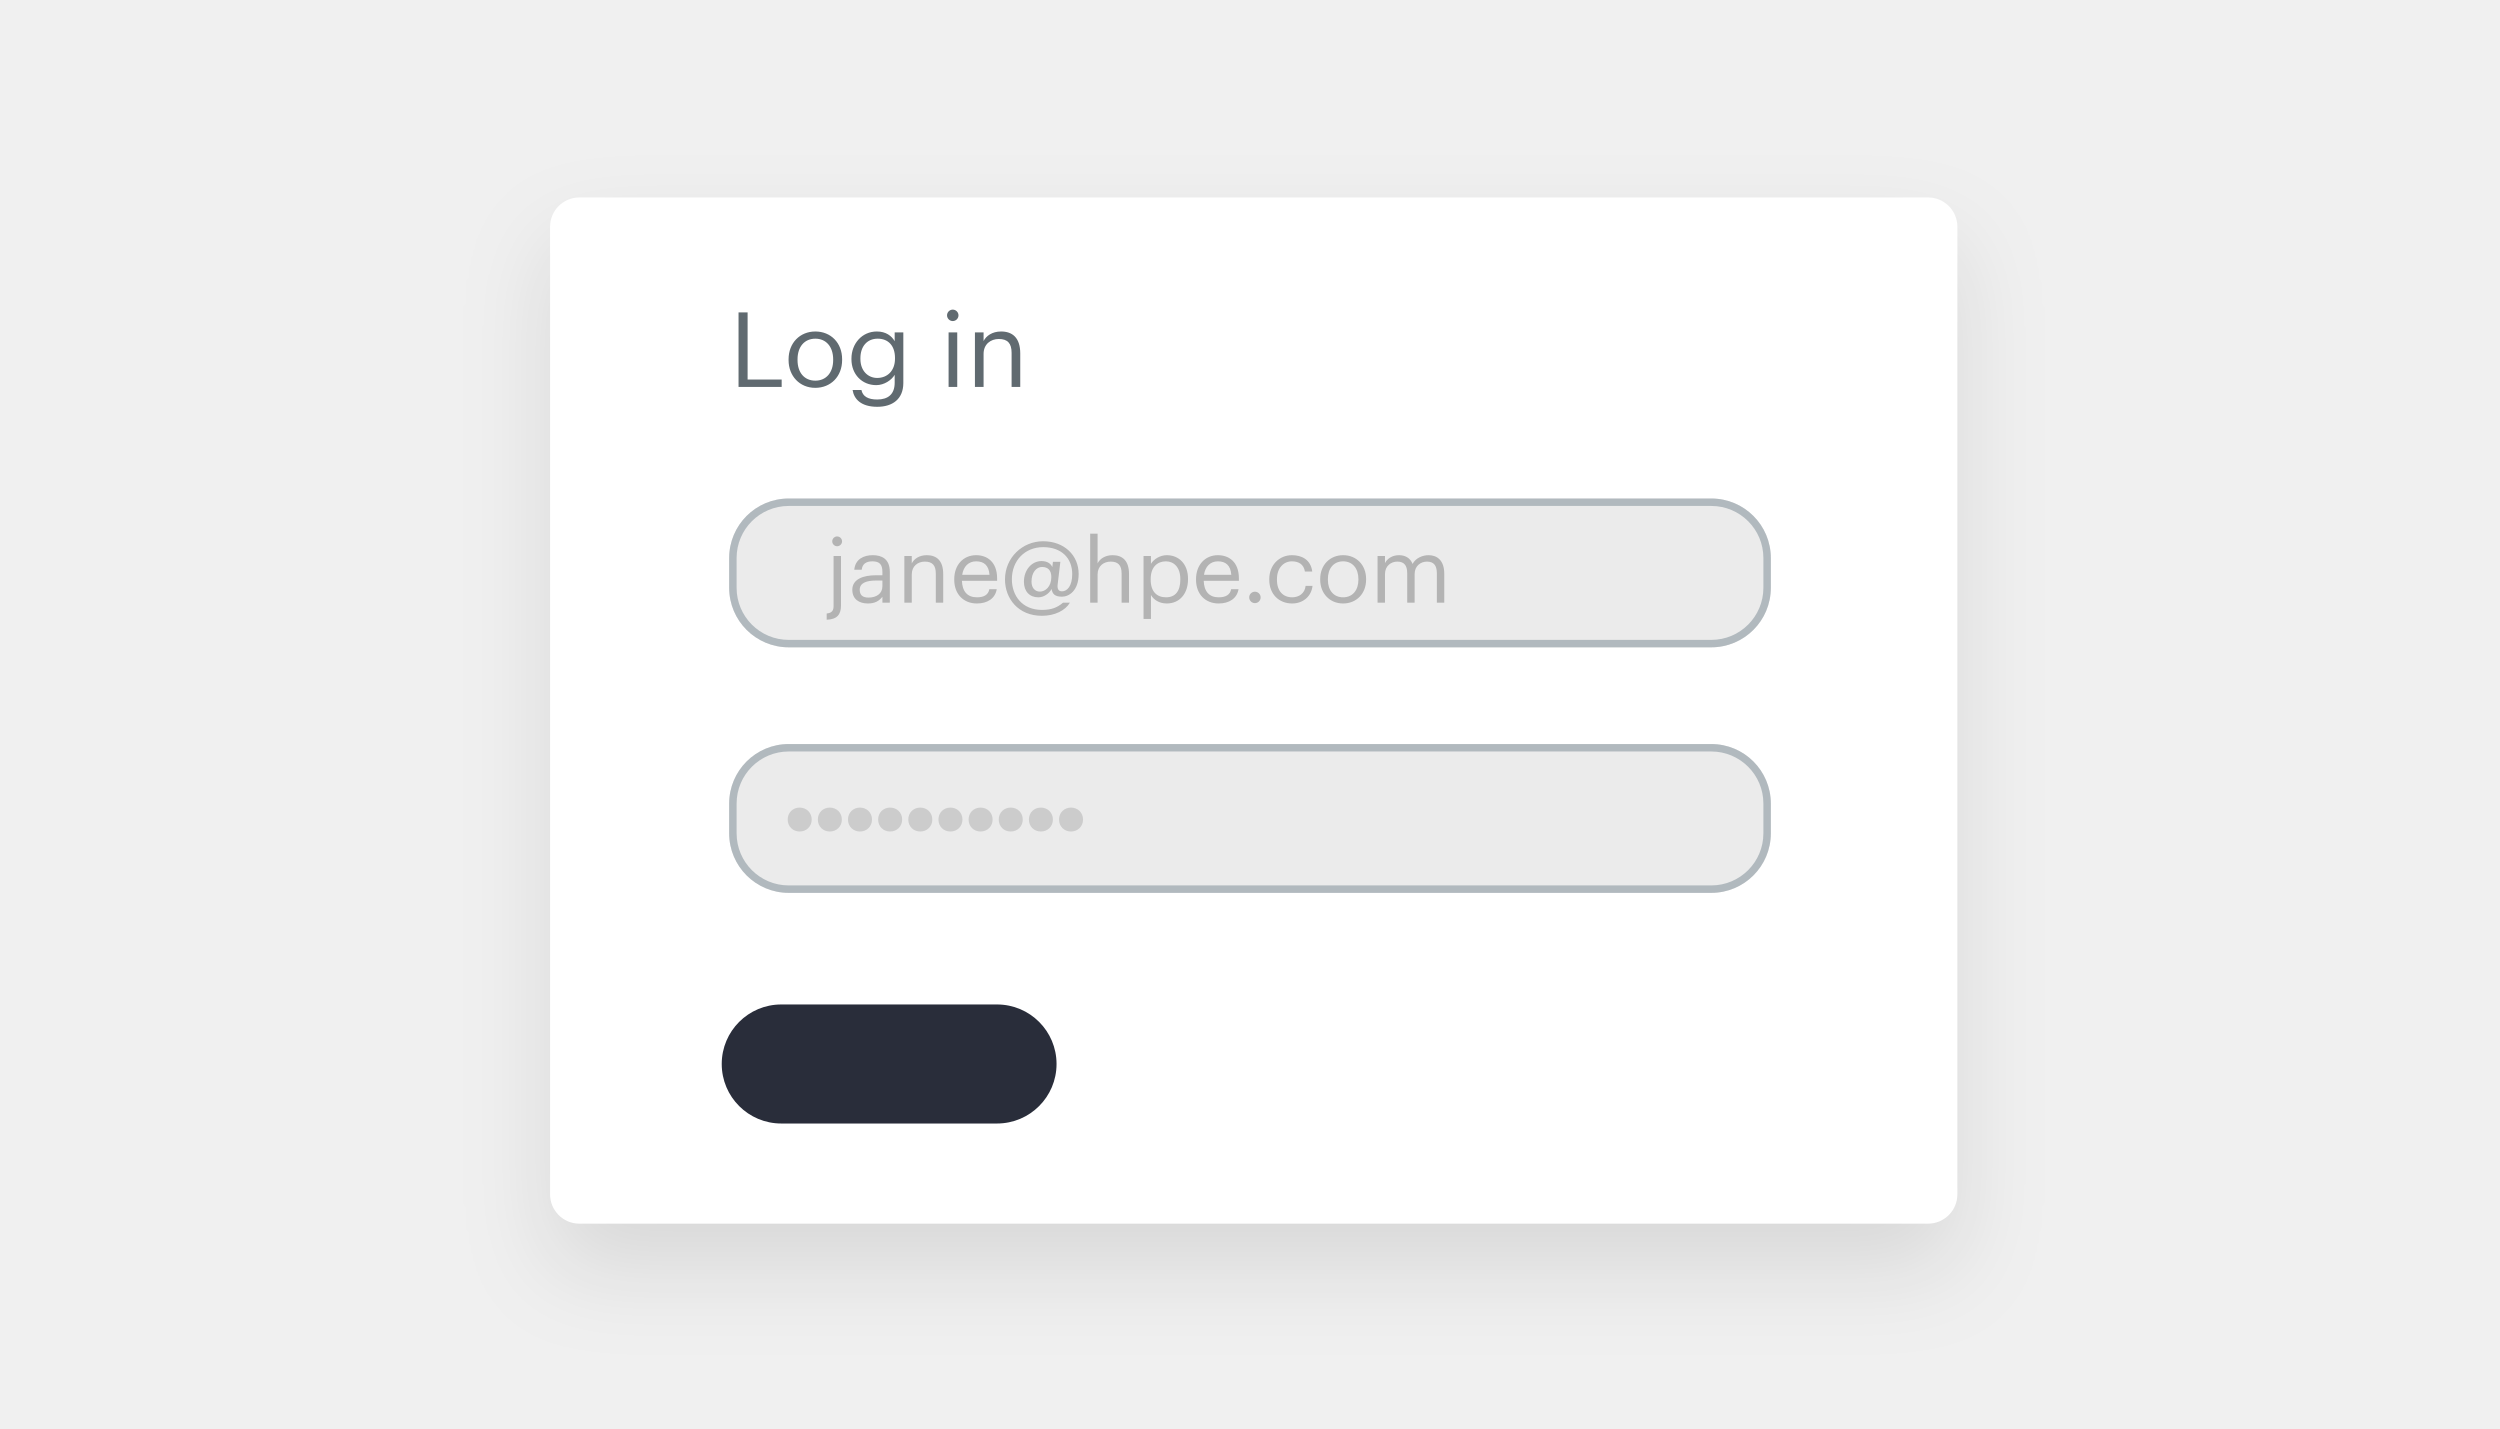
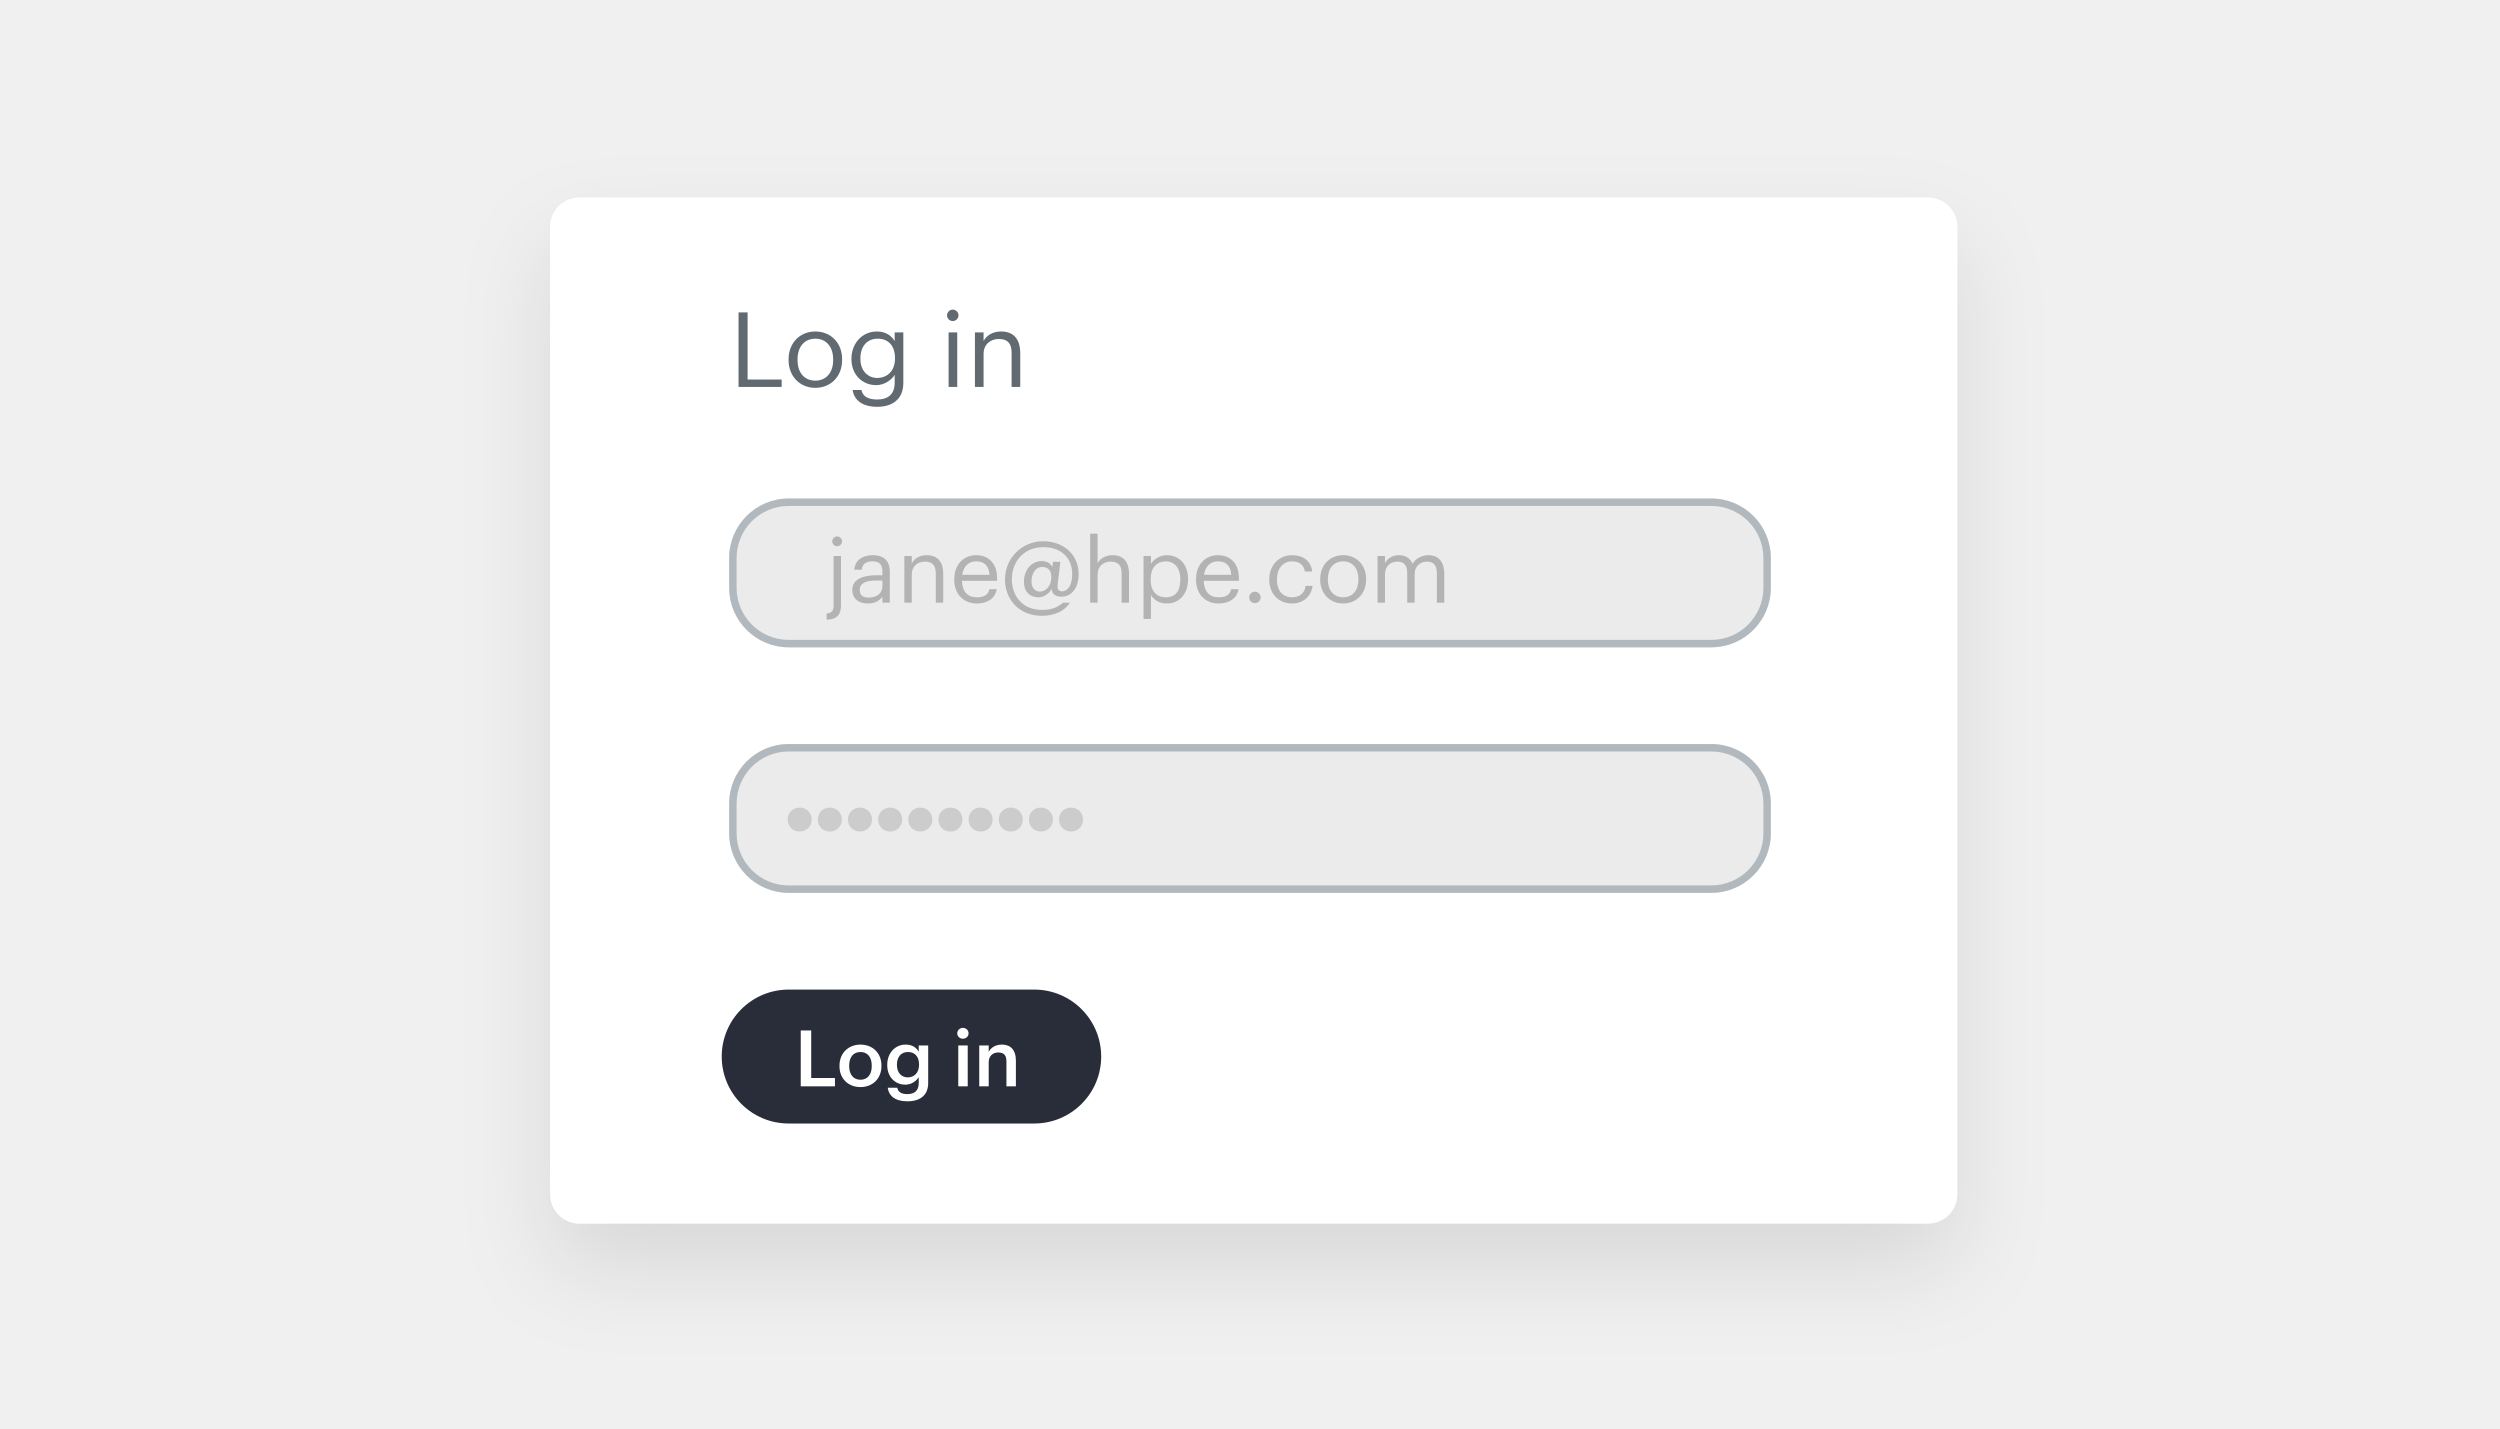
<svg xmlns="http://www.w3.org/2000/svg" width="336" height="192" viewBox="0 0 336 192" fill="none">
-   <g filter="url(#filter0_d_78_309)">
+   <g filter="url(#filter0_d_195_525)">
    <path d="M259.131 26.539H77.869C75.693 26.539 73.929 28.303 73.929 30.48V160.52C73.929 162.697 75.693 164.461 77.869 164.461H259.131C261.307 164.461 263.071 162.697 263.071 160.52V30.48C263.071 28.303 261.307 26.539 259.131 26.539Z" fill="white" />
  </g>
-   <path d="M97 143C97 138.582 100.582 135 105 135H134C138.418 135 142 138.582 142 143C142 147.418 138.418 151 134 151H105C100.582 151 97 147.418 97 143Z" fill="#292D3A" />
-   <mask id="path-3-inside-1_78_309" fill="white">
+   <path d="M97 142C97 137.029 101.029 133 106 133H139C143.971 133 148 137.029 148 142C148 146.971 143.971 151 139 151H106C101.029 151 97 146.971 97 142Z" fill="#292D3A" />
+   <mask id="path-3-inside-1_195_525" fill="white">
    <path d="M98 75C98 70.582 101.582 67 106 67H230C234.418 67 238 70.582 238 75V79C238 83.418 234.418 87 230 87H106C101.582 87 98 83.418 98 79V75Z" />
  </mask>
  <path d="M98 75C98 70.582 101.582 67 106 67H230C234.418 67 238 70.582 238 75V79C238 83.418 234.418 87 230 87H106C101.582 87 98 83.418 98 79V75Z" fill="black" fill-opacity="0.08" />
-   <path d="M106 67V68H230V67V66H106V67ZM238 75H237V79H238H239V75H238ZM230 87V86H106V87V88H230V87ZM98 79H99V75H98H97V79H98ZM106 87V86C102.134 86 99 82.866 99 79H98H97C97 83.971 101.029 88 106 88V87ZM238 79H237C237 82.866 233.866 86 230 86V87V88C234.971 88 239 83.971 239 79H238ZM230 67V68C233.866 68 237 71.134 237 75H238H239C239 70.029 234.971 66 230 66V67ZM106 67V66C101.029 66 97 70.029 97 75H98H99C99 71.134 102.134 68 106 68V67Z" fill="#B1B9BE" mask="url(#path-3-inside-1_78_309)" />
+   <path d="M106 67V68H230V67V66H106V67ZM238 75H237V79H238H239V75H238ZM230 87V86H106V87V88H230V87ZM98 79H99V75H98H97V79H98ZM106 87V86C102.134 86 99 82.866 99 79H98H97C97 83.971 101.029 88 106 88V87ZM238 79H237C237 82.866 233.866 86 230 86V87V88C234.971 88 239 83.971 239 79H238ZM230 67V68C233.866 68 237 71.134 237 75H238H239C239 70.029 234.971 66 230 66V67ZM106 67V66C101.029 66 97 70.029 97 75H98H99C99 71.134 102.134 68 106 68V67Z" fill="#B1B9BE" mask="url(#path-3-inside-1_195_525)" />
  <path d="M112.512 73.416C112.152 73.416 111.852 73.116 111.852 72.756C111.852 72.396 112.152 72.096 112.512 72.096C112.872 72.096 113.172 72.396 113.172 72.756C113.172 73.116 112.872 73.416 112.512 73.416ZM111.108 83.292V82.452C111.816 82.392 112.032 82.032 112.032 81.48V74.724H113.028V81.396C113.028 82.596 112.5 83.244 111.108 83.292ZM116.639 81.108C115.475 81.108 114.551 80.544 114.551 79.26C114.551 77.808 116.087 77.316 117.695 77.316H118.595V76.86C118.595 75.864 118.211 75.444 117.251 75.444C116.387 75.444 115.907 75.804 115.811 76.572H114.815C114.947 75.144 116.087 74.616 117.299 74.616C118.499 74.616 119.591 75.108 119.591 76.86V81H118.595V80.208C118.127 80.796 117.563 81.108 116.639 81.108ZM116.735 80.316C117.791 80.316 118.595 79.776 118.595 78.804V78.024H117.731C116.471 78.024 115.547 78.336 115.547 79.26C115.547 79.908 115.859 80.316 116.735 80.316ZM121.547 81V74.724H122.543V75.72C122.831 75.132 123.527 74.616 124.559 74.616C125.855 74.616 126.767 75.324 126.767 77.148V81H125.771V77.076C125.771 75.972 125.303 75.48 124.295 75.48C123.371 75.48 122.543 76.068 122.543 77.196V81H121.547ZM131.287 81.108C129.511 81.108 128.251 79.86 128.251 77.928V77.832C128.251 75.936 129.463 74.616 131.191 74.616C132.643 74.616 134.011 75.492 134.011 77.736V78.06H129.283C129.331 79.488 130.015 80.28 131.299 80.28C132.271 80.28 132.835 79.92 132.967 79.188H133.963C133.747 80.448 132.703 81.108 131.287 81.108ZM129.319 77.256H132.991C132.895 75.96 132.223 75.444 131.191 75.444C130.171 75.444 129.487 76.14 129.319 77.256ZM140.039 82.764C136.835 82.764 135.071 80.436 135.071 77.88C135.071 74.94 137.423 72.744 140.195 72.744C143.063 72.744 144.971 74.664 144.971 77.136C144.971 79.392 143.675 80.196 142.715 80.196C141.743 80.196 141.431 79.788 141.335 79.164C140.987 79.788 140.291 80.28 139.547 80.28C138.383 80.28 137.615 79.488 137.615 78.192C137.615 76.584 138.671 75.408 139.979 75.408C140.831 75.408 141.263 75.816 141.431 76.224L141.515 75.504H142.511L142.151 78.528C142.067 79.164 142.271 79.476 142.727 79.476C143.411 79.476 144.107 78.792 144.107 77.16C144.107 75.012 142.667 73.536 140.195 73.536C137.771 73.536 135.995 75.312 135.995 77.856C135.995 80.04 137.363 81.972 140.039 81.972C141.347 81.972 142.127 81.636 142.871 81H143.795C143.183 82.044 141.767 82.764 140.039 82.764ZM139.763 79.512C140.507 79.512 141.299 78.828 141.299 77.556C141.299 76.644 140.831 76.2 140.051 76.2C139.295 76.2 138.635 76.92 138.635 78.18C138.635 79.02 139.115 79.512 139.763 79.512ZM146.52 81V71.724H147.516V75.72C147.804 75.132 148.5 74.616 149.532 74.616C150.828 74.616 151.74 75.324 151.74 77.148V81H150.744V77.076C150.744 75.972 150.276 75.48 149.268 75.48C148.344 75.48 147.516 76.068 147.516 77.196V81H146.52ZM153.692 83.184V74.724H154.688V75.78C155.048 75.168 155.9 74.616 156.812 74.616C158.456 74.616 159.668 75.816 159.668 77.772V77.868C159.668 79.788 158.54 81.108 156.812 81.108C155.78 81.108 155.048 80.592 154.688 79.968V83.184H153.692ZM156.716 80.28C157.964 80.28 158.636 79.44 158.636 77.916V77.82C158.636 76.236 157.76 75.444 156.704 75.444C155.54 75.444 154.652 76.212 154.652 77.82V77.916C154.652 79.524 155.492 80.28 156.716 80.28ZM163.783 81.108C162.007 81.108 160.747 79.86 160.747 77.928V77.832C160.747 75.936 161.959 74.616 163.687 74.616C165.139 74.616 166.507 75.492 166.507 77.736V78.06H161.779C161.827 79.488 162.511 80.28 163.795 80.28C164.767 80.28 165.331 79.92 165.463 79.188H166.459C166.243 80.448 165.199 81.108 163.783 81.108ZM161.815 77.256H165.487C165.391 75.96 164.719 75.444 163.687 75.444C162.667 75.444 161.983 76.14 161.815 77.256ZM168.661 81.06C168.241 81.06 167.893 80.724 167.893 80.292C167.893 79.86 168.241 79.524 168.661 79.524C169.081 79.524 169.429 79.86 169.429 80.292C169.429 80.724 169.081 81.06 168.661 81.06ZM173.663 81.108C171.911 81.108 170.591 79.872 170.591 77.928V77.832C170.591 75.912 171.959 74.616 173.639 74.616C174.947 74.616 176.171 75.216 176.363 76.812H175.379C175.223 75.816 174.503 75.444 173.639 75.444C172.499 75.444 171.623 76.356 171.623 77.832V77.928C171.623 79.464 172.463 80.28 173.675 80.28C174.563 80.28 175.367 79.764 175.475 78.744H176.399C176.267 80.1 175.175 81.108 173.663 81.108ZM180.507 81.108C178.719 81.108 177.435 79.752 177.435 77.916V77.82C177.435 75.936 178.743 74.616 180.519 74.616C182.295 74.616 183.603 75.924 183.603 77.808V77.904C183.603 79.8 182.295 81.108 180.507 81.108ZM180.519 80.28C181.779 80.28 182.571 79.332 182.571 77.916V77.832C182.571 76.38 181.767 75.444 180.519 75.444C179.259 75.444 178.467 76.38 178.467 77.82V77.916C178.467 79.344 179.247 80.28 180.519 80.28ZM185.145 81V74.724H186.141V75.684C186.429 75.096 187.113 74.616 188.013 74.616C188.817 74.616 189.525 74.952 189.849 75.792C190.281 74.976 191.217 74.616 191.997 74.616C193.125 74.616 194.109 75.288 194.109 77.112V81H193.113V77.04C193.113 75.936 192.645 75.48 191.781 75.48C190.965 75.48 190.125 76.032 190.125 77.16V81H189.129V77.04C189.129 75.936 188.661 75.48 187.797 75.48C186.981 75.48 186.141 76.032 186.141 77.16V81H185.145Z" fill="black" fill-opacity="0.24" />
-   <mask id="path-6-inside-2_78_309" fill="white">
+   <mask id="path-6-inside-2_195_525" fill="white">
    <path d="M98 108C98 103.582 101.582 100 106 100H230C234.418 100 238 103.582 238 108V112C238 116.418 234.418 120 230 120H106C101.582 120 98 116.418 98 112V108Z" />
  </mask>
  <path d="M98 108C98 103.582 101.582 100 106 100H230C234.418 100 238 103.582 238 108V112C238 116.418 234.418 120 230 120H106C101.582 120 98 116.418 98 112V108Z" fill="black" fill-opacity="0.08" />
-   <path d="M106 100V101H230V100V99H106V100ZM238 108H237V112H238H239V108H238ZM230 120V119H106V120V121H230V120ZM98 112H99V108H98H97V112H98ZM106 120V119C102.134 119 99 115.866 99 112H98H97C97 116.971 101.029 121 106 121V120ZM238 112H237C237 115.866 233.866 119 230 119V120V121C234.971 121 239 116.971 239 112H238ZM230 100V101C233.866 101 237 104.134 237 108H238H239C239 103.029 234.971 99 230 99V100ZM106 100V99C101.029 99 97 103.029 97 108H98H99C99 104.134 102.134 101 106 101V100Z" fill="#B1B9BE" mask="url(#path-6-inside-2_78_309)" />
+   <path d="M106 100V101H230V100V99H106V100ZM238 108H237V112H238H239V108H238ZM230 120V119H106V120V121H230V120ZM98 112H99V108H98H97V112H98ZM106 120V119C102.134 119 99 115.866 99 112H98H97C97 116.971 101.029 121 106 121V120ZM238 112H237C237 115.866 233.866 119 230 119V120V121C234.971 121 239 116.971 239 112H238ZM230 100V101C233.866 101 237 104.134 237 108H238H239C239 103.029 234.971 99 230 99V100ZM106 100V99C101.029 99 97 103.029 97 108H98H99C99 104.134 102.134 101 106 101V100Z" fill="#B1B9BE" mask="url(#path-6-inside-2_195_525)" />
  <path d="M99.26 52V41.99H100.478V51.006H105.056V52H99.26ZM109.569 52.126C107.483 52.126 105.985 50.544 105.985 48.402V48.29C105.985 46.092 107.511 44.552 109.583 44.552C111.655 44.552 113.181 46.078 113.181 48.276V48.388C113.181 50.6 111.655 52.126 109.569 52.126ZM109.583 51.16C111.053 51.16 111.977 50.054 111.977 48.402V48.304C111.977 46.61 111.039 45.518 109.583 45.518C108.113 45.518 107.189 46.61 107.189 48.29V48.402C107.189 50.068 108.099 51.16 109.583 51.16ZM117.907 54.674C115.737 54.674 114.785 53.652 114.589 52.42H115.779C115.947 53.26 116.647 53.694 117.893 53.694C119.335 53.694 120.245 53.008 120.245 51.44V50.376C119.825 51.09 118.831 51.762 117.767 51.762C115.849 51.762 114.435 50.306 114.435 48.29V48.192C114.435 46.204 115.835 44.552 117.851 44.552C119.069 44.552 119.825 45.14 120.245 45.854V44.678H121.407V51.51C121.393 53.638 119.951 54.674 117.907 54.674ZM117.893 50.796C119.251 50.796 120.287 49.844 120.287 48.206V48.108C120.287 46.47 119.391 45.518 117.963 45.518C116.507 45.518 115.639 46.596 115.639 48.136V48.248C115.639 49.844 116.661 50.796 117.893 50.796ZM128.051 43.152C127.631 43.152 127.281 42.802 127.281 42.382C127.281 41.962 127.631 41.612 128.051 41.612C128.471 41.612 128.821 41.962 128.821 42.382C128.821 42.802 128.471 43.152 128.051 43.152ZM127.491 52V44.678H128.653V52H127.491ZM131.031 52V44.678H132.193V45.84C132.529 45.154 133.341 44.552 134.545 44.552C136.057 44.552 137.121 45.378 137.121 47.506V52H135.959V47.422C135.959 46.134 135.413 45.56 134.237 45.56C133.159 45.56 132.193 46.246 132.193 47.562V52H131.031Z" fill="#606A70" />
  <path d="M109.093 110.147C109.093 109.201 108.372 108.539 107.474 108.539C106.575 108.539 105.866 109.201 105.866 110.147C105.866 111.093 106.575 111.755 107.474 111.755C108.372 111.755 109.093 111.093 109.093 110.147Z" fill="#CCCCCC" />
  <path d="M113.145 110.147C113.145 109.201 112.424 108.539 111.526 108.539C110.627 108.539 109.918 109.201 109.918 110.147C109.918 111.093 110.627 111.755 111.526 111.755C112.424 111.755 113.145 111.093 113.145 110.147Z" fill="#CCCCCC" />
  <path d="M117.197 110.147C117.197 109.201 116.476 108.539 115.577 108.539C114.679 108.539 113.97 109.201 113.97 110.147C113.97 111.093 114.679 111.755 115.577 111.755C116.476 111.755 117.197 111.093 117.197 110.147Z" fill="#CCCCCC" />
  <path d="M121.25 110.147C121.25 109.201 120.529 108.539 119.63 108.539C118.732 108.539 118.022 109.201 118.022 110.147C118.022 111.093 118.732 111.755 119.63 111.755C120.529 111.755 121.25 111.093 121.25 110.147Z" fill="#CCCCCC" />
  <path d="M125.302 110.147C125.302 109.201 124.58 108.539 123.682 108.539C122.784 108.539 122.074 109.201 122.074 110.147C122.074 111.093 122.784 111.755 123.682 111.755C124.58 111.755 125.302 111.093 125.302 110.147Z" fill="#CCCCCC" />
  <path d="M129.353 110.147C129.353 109.201 128.632 108.539 127.734 108.539C126.835 108.539 126.126 109.201 126.126 110.147C126.126 111.093 126.835 111.755 127.734 111.755C128.632 111.755 129.353 111.093 129.353 110.147Z" fill="#CCCCCC" />
  <path d="M133.406 110.147C133.406 109.201 132.685 108.539 131.787 108.539C130.888 108.539 130.179 109.201 130.179 110.147C130.179 111.093 130.888 111.755 131.787 111.755C132.685 111.755 133.406 111.093 133.406 110.147Z" fill="#CCCCCC" />
  <path d="M137.458 110.147C137.458 109.201 136.737 108.539 135.838 108.539C134.94 108.539 134.231 109.201 134.231 110.147C134.231 111.093 134.94 111.755 135.838 111.755C136.737 111.755 137.458 111.093 137.458 110.147Z" fill="#CCCCCC" />
  <path d="M141.51 110.147C141.51 109.201 140.789 108.539 139.89 108.539C138.992 108.539 138.282 109.201 138.282 110.147C138.282 111.093 138.992 111.755 139.89 111.755C140.789 111.755 141.51 111.093 141.51 110.147Z" fill="#CCCCCC" />
  <path d="M145.561 110.147C145.561 109.201 144.84 108.539 143.942 108.539C143.044 108.539 142.334 109.201 142.334 110.147C142.334 111.093 143.044 111.755 143.942 111.755C144.84 111.755 145.561 111.093 145.561 110.147Z" fill="#CCCCCC" />
+   <path d="M107.619 146V138.492H109.026V144.887H112.218V146H107.619ZM115.641 146.105C114.024 146.105 112.827 144.981 112.827 143.312V143.228C112.827 141.527 114.034 140.393 115.651 140.393C117.258 140.393 118.465 141.516 118.465 143.196V143.28C118.465 144.992 117.258 146.105 115.641 146.105ZM115.651 145.118C116.596 145.118 117.163 144.404 117.163 143.302V143.217C117.163 142.083 116.596 141.39 115.651 141.39C114.706 141.39 114.129 142.073 114.129 143.207V143.291C114.129 144.414 114.696 145.118 115.651 145.118ZM121.955 148.016C120.233 148.016 119.456 147.239 119.309 146.189H120.59C120.695 146.735 121.115 147.05 121.944 147.05C122.931 147.05 123.477 146.557 123.477 145.569V144.761C123.173 145.286 122.49 145.779 121.682 145.779C120.306 145.779 119.246 144.75 119.246 143.165V143.091C119.246 141.548 120.296 140.393 121.713 140.393C122.616 140.393 123.162 140.802 123.477 141.348V140.508H124.748V145.59C124.737 147.208 123.656 148.016 121.955 148.016ZM121.997 144.803C122.879 144.803 123.519 144.173 123.519 143.123V143.049C123.519 142.01 122.952 141.39 122.039 141.39C121.094 141.39 120.548 142.073 120.548 143.07V143.154C120.548 144.173 121.178 144.803 121.997 144.803ZM129.411 139.605C128.991 139.605 128.655 139.29 128.655 138.881C128.655 138.471 128.991 138.146 129.411 138.146C129.841 138.146 130.177 138.471 130.177 138.881C130.177 139.29 129.841 139.605 129.411 139.605ZM128.791 146V140.508H130.062V146H128.791ZM131.61 146V140.508H132.881V141.38C133.143 140.844 133.752 140.393 134.655 140.393C135.758 140.393 136.535 141.033 136.535 142.556V146H135.264V142.661C135.264 141.831 134.928 141.453 134.172 141.453C133.469 141.453 132.881 141.894 132.881 142.766V146H131.61Z" fill="white" />
  <defs>
-     <filter id="filter0_d_78_309" x="61.929" y="20.539" width="213.143" height="161.922" filterUnits="userSpaceOnUse" color-interpolation-filters="sRGB">
+     <filter id="filter0_d_195_525" x="61.929" y="20.539" width="213.143" height="161.922" filterUnits="userSpaceOnUse" color-interpolation-filters="sRGB">
      <feFlood flood-opacity="0" result="BackgroundImageFix" />
      <feColorMatrix in="SourceAlpha" type="matrix" values="0 0 0 0 0 0 0 0 0 0 0 0 0 0 0 0 0 0 127 0" result="hardAlpha" />
      <feOffset dy="6" />
      <feGaussianBlur stdDeviation="6" />
      <feColorMatrix type="matrix" values="0 0 0 0 0 0 0 0 0 0 0 0 0 0 0 0 0 0 0.1 0" />
-       <feBlend mode="normal" in2="BackgroundImageFix" result="effect1_dropShadow_78_309" />
-       <feBlend mode="normal" in="SourceGraphic" in2="effect1_dropShadow_78_309" result="shape" />
+       <feBlend mode="normal" in2="BackgroundImageFix" result="effect1_dropShadow_195_525" />
+       <feBlend mode="normal" in="SourceGraphic" in2="effect1_dropShadow_195_525" result="shape" />
    </filter>
  </defs>
</svg>
